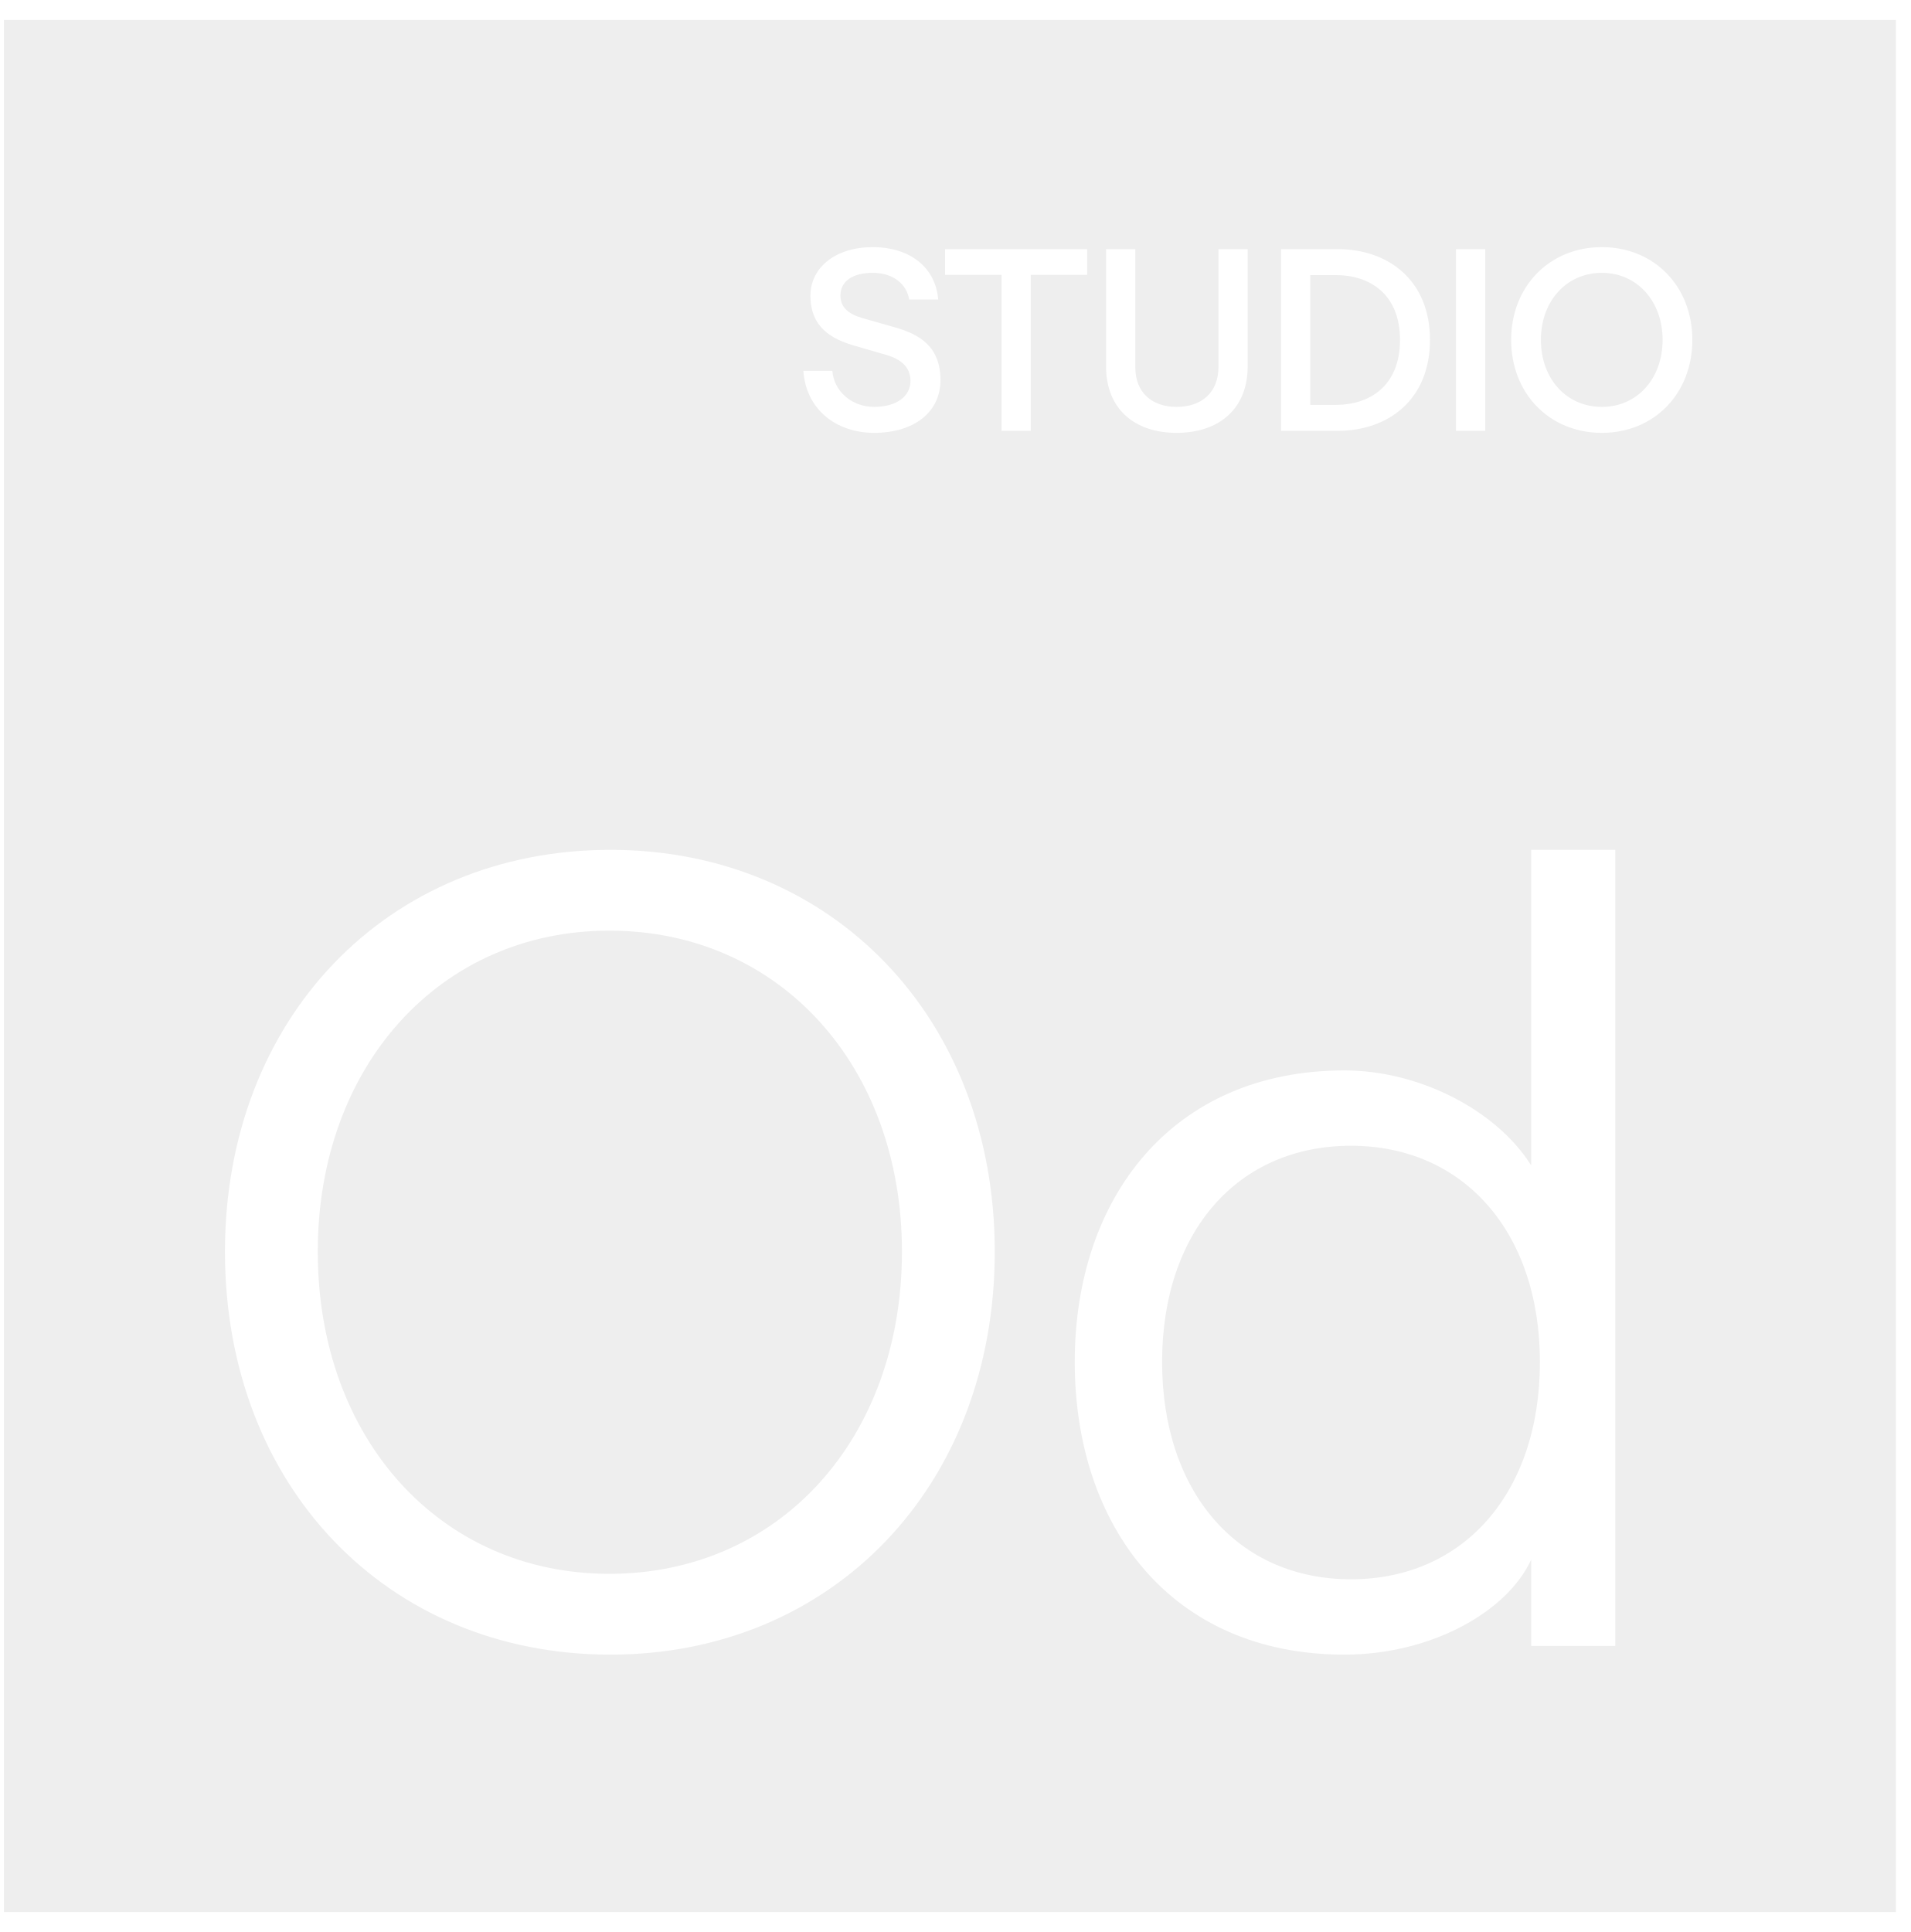
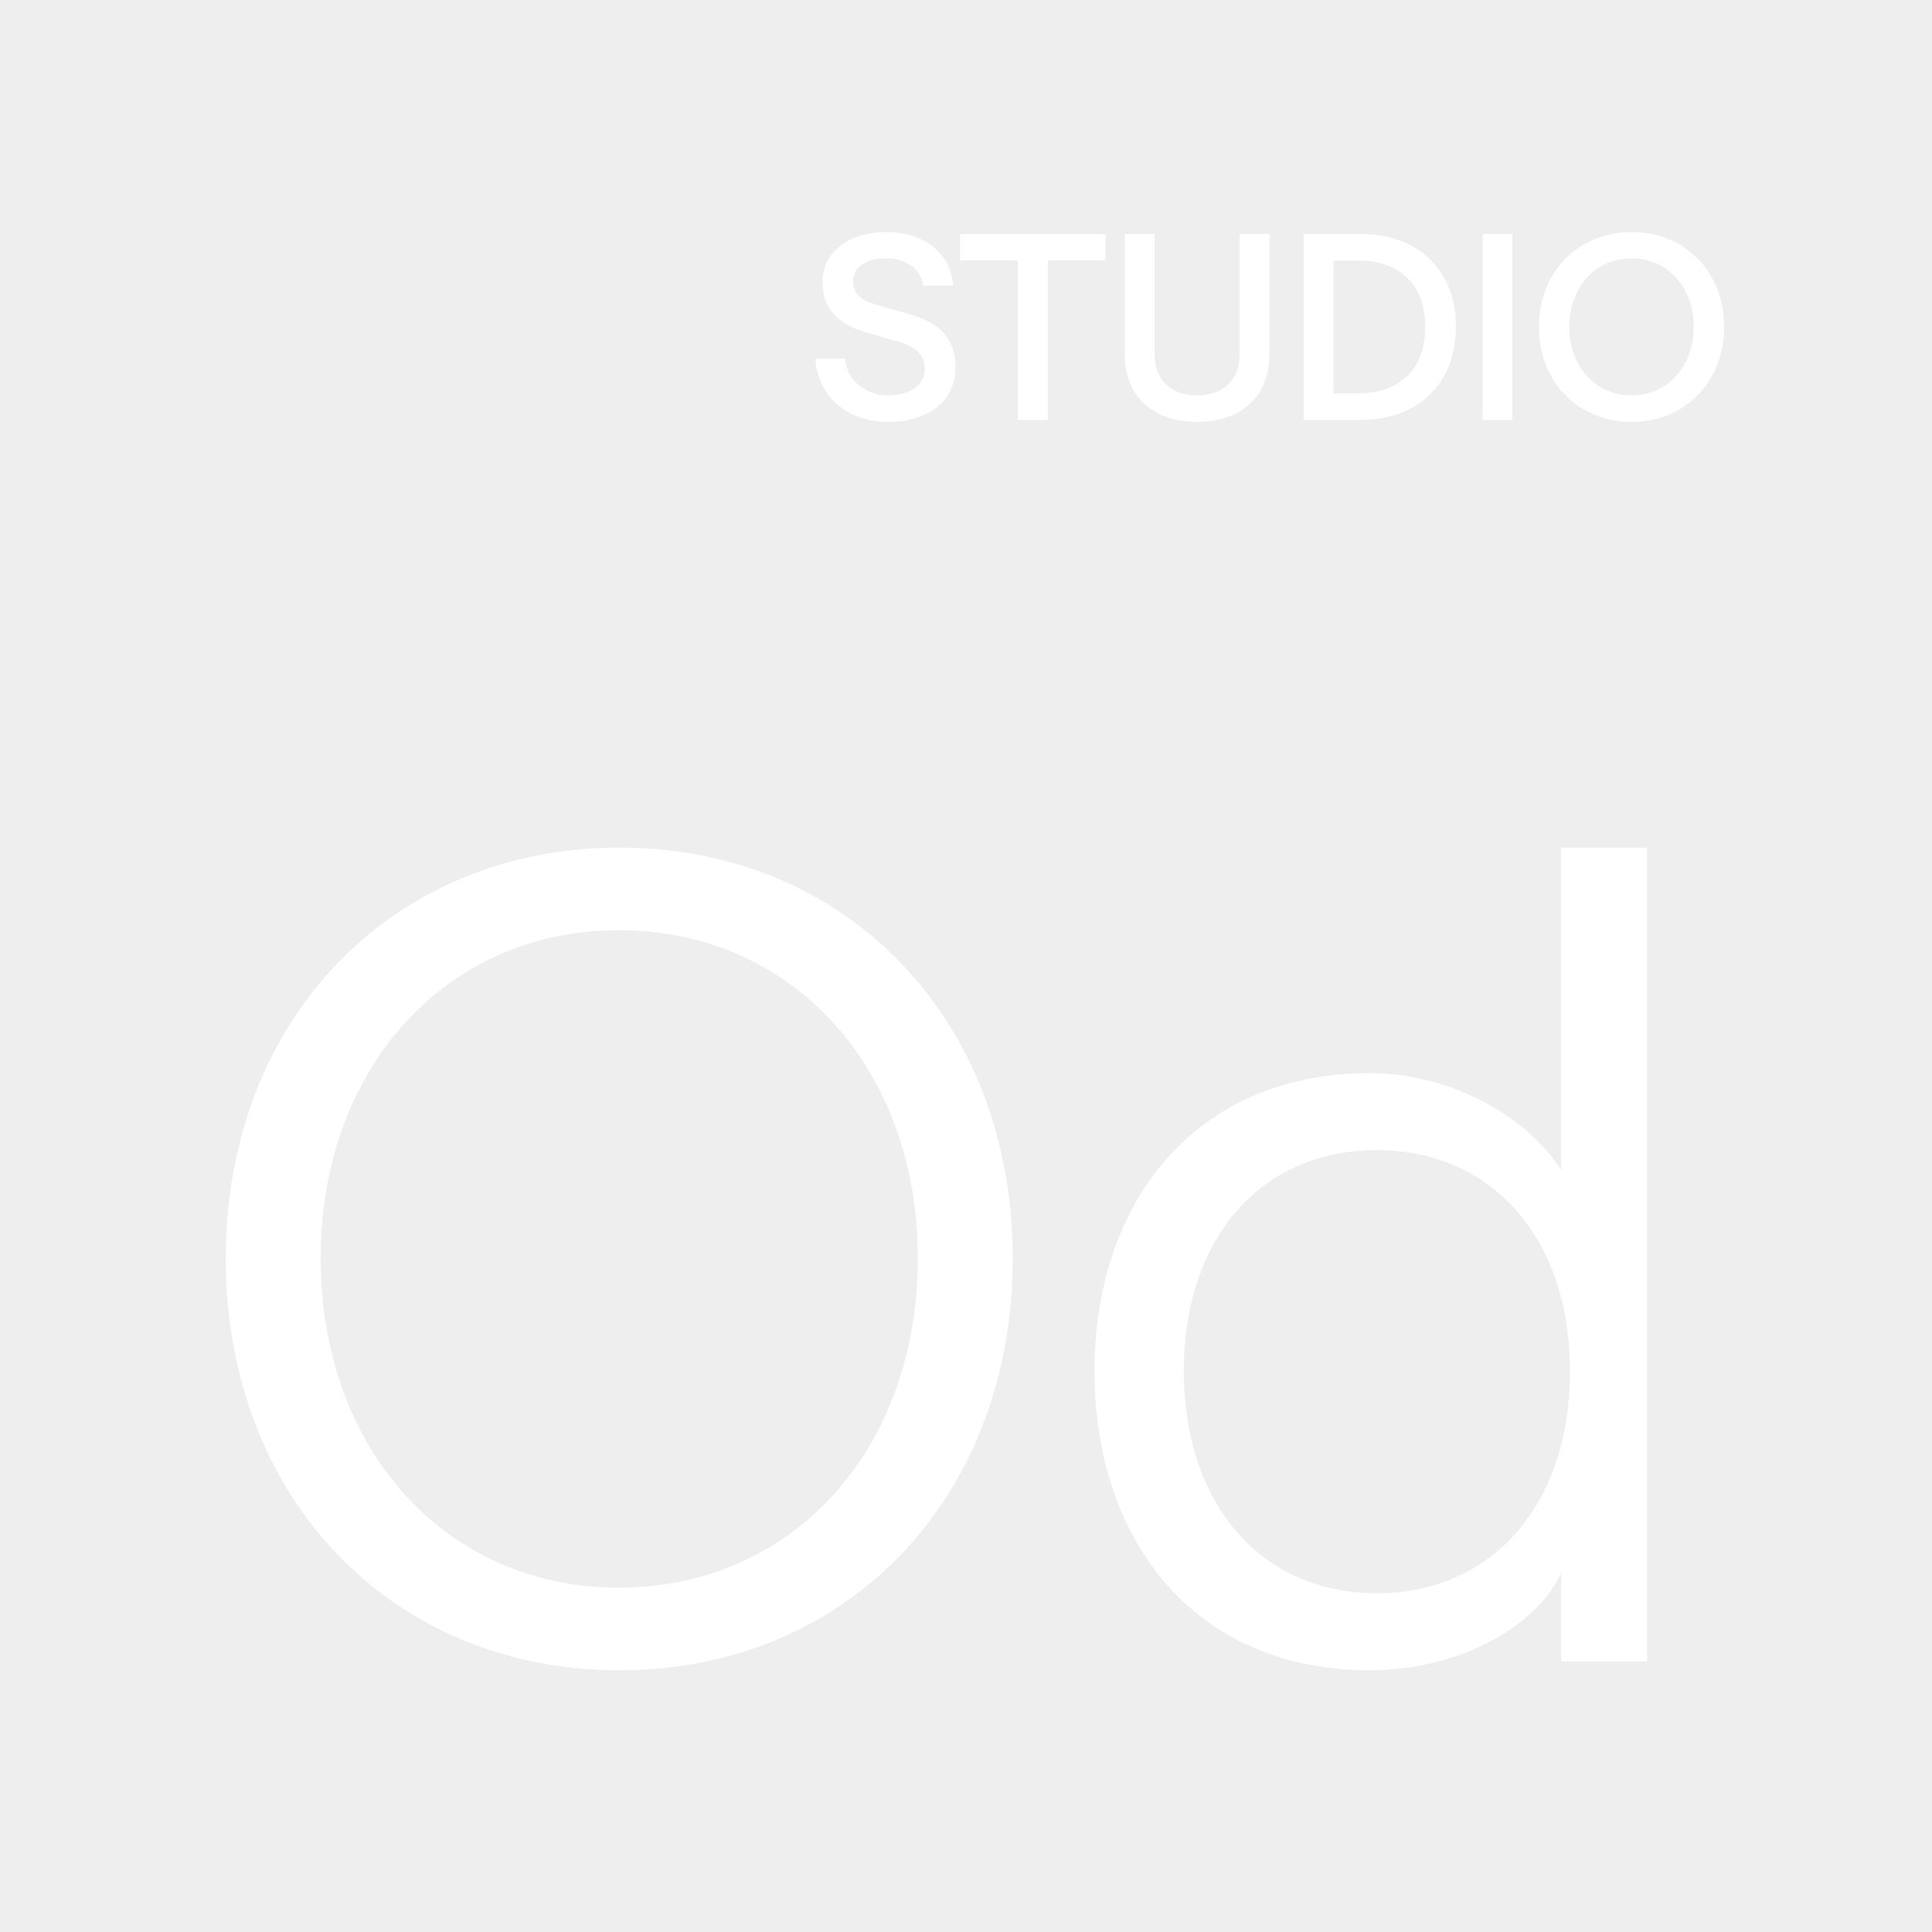
- <svg xmlns="http://www.w3.org/2000/svg" width="91" height="92" viewBox="0 0 91 92" fill="none">
-   <path fill-rule="evenodd" clip-rule="evenodd" d="M0.186 0.949H90.288V91.051H0.186V0.949ZM41.631 20.612C39.795 20.612 38.379 19.472 38.259 17.66H39.639C39.711 18.632 40.563 19.376 41.631 19.376C42.675 19.376 43.359 18.884 43.359 18.14C43.359 17.468 42.879 17.096 42.219 16.904L40.731 16.472C39.567 16.148 38.595 15.56 38.595 14.084C38.595 12.716 39.819 11.768 41.559 11.768C43.323 11.768 44.559 12.728 44.679 14.264H43.299C43.179 13.544 42.555 12.992 41.559 12.992C40.599 12.992 40.023 13.4 40.023 14.072C40.023 14.672 40.455 14.972 41.091 15.152L42.603 15.584C43.803 15.92 44.787 16.508 44.787 18.104C44.787 19.616 43.539 20.612 41.631 20.612ZM47.694 20.516V13.088H45.006V11.864H51.774V13.088H49.086V20.516H47.694ZM56.033 20.612C54.041 20.612 52.673 19.484 52.673 17.444V11.864H54.065V17.48C54.065 18.704 54.869 19.376 56.033 19.376C57.209 19.376 58.025 18.704 58.025 17.48V11.864H59.417V17.444C59.417 19.484 58.037 20.612 56.033 20.612ZM61.007 20.516V11.864H63.706C66.106 11.864 68.099 13.34 68.099 16.184C68.099 19.04 66.106 20.516 63.706 20.516H61.007ZM63.623 19.28C65.183 19.28 66.671 18.416 66.671 16.184C66.671 13.964 65.183 13.1 63.623 13.1H62.398V19.28H63.623ZM69.338 20.516V11.864H70.731V20.516H69.338ZM76.285 20.612C73.789 20.612 71.965 18.74 71.965 16.184C71.965 13.64 73.789 11.768 76.285 11.768C78.769 11.768 80.593 13.628 80.593 16.184C80.593 18.752 78.769 20.612 76.285 20.612ZM76.285 19.376C77.965 19.376 79.177 18.032 79.177 16.184C79.177 14.348 77.965 12.992 76.285 12.992C74.593 12.992 73.381 14.348 73.381 16.184C73.381 18.032 74.593 19.376 76.285 19.376ZM10.713 59.604C10.713 70.732 18.409 78.792 29.069 78.792C39.625 78.792 47.373 70.784 47.373 59.604C47.373 48.476 39.625 40.468 29.069 40.468C18.409 40.468 10.713 48.528 10.713 59.604ZM42.953 59.604C42.953 68.496 37.129 74.944 29.017 74.944C20.957 74.944 15.133 68.496 15.133 59.604C15.133 50.764 20.957 44.316 29.017 44.316C37.129 44.316 42.953 50.764 42.953 59.604ZM51.182 64.856C51.182 72.656 55.758 78.792 64.026 78.792C68.134 78.792 71.774 76.764 72.918 74.268V78.376H76.922V40.468H72.918V55.496C71.254 52.844 67.562 50.972 64.026 50.972C55.81 50.972 51.182 57.056 51.182 64.856ZM73.334 64.856C73.334 71.096 69.694 75.204 64.338 75.204C58.93 75.204 55.342 71.044 55.342 64.856C55.342 58.668 58.93 54.56 64.338 54.56C69.694 54.56 73.334 58.668 73.334 64.856Z" fill="#EEEEEE" />
+ <svg xmlns="http://www.w3.org/2000/svg" width="90" height="90" viewBox="0 0 90 90" fill="none">
+   <path fill-rule="evenodd" clip-rule="evenodd" d="M0 0H90V90H0V0ZM41.353 19.653C39.517 19.653 38.101 18.513 37.981 16.701H39.361C39.433 17.673 40.285 18.417 41.353 18.417C42.397 18.417 43.081 17.925 43.081 17.181C43.081 16.509 42.601 16.137 41.941 15.945L40.453 15.513C39.289 15.189 38.317 14.601 38.317 13.125C38.317 11.757 39.541 10.809 41.281 10.809C43.045 10.809 44.281 11.769 44.401 13.305H43.021C42.901 12.585 42.277 12.033 41.281 12.033C40.321 12.033 39.745 12.441 39.745 13.113C39.745 13.713 40.177 14.013 40.813 14.193L42.325 14.625C43.525 14.961 44.509 15.549 44.509 17.145C44.509 18.657 43.261 19.653 41.353 19.653ZM47.416 19.557V12.129H44.728V10.905H51.496V12.129H48.808V19.557H47.416ZM55.755 19.653C53.763 19.653 52.395 18.525 52.395 16.485V10.905H53.787V16.521C53.787 17.745 54.591 18.417 55.755 18.417C56.931 18.417 57.747 17.745 57.747 16.521V10.905H59.139V16.485C59.139 18.525 57.759 19.653 55.755 19.653ZM60.729 19.557V10.905H63.429C65.829 10.905 67.821 12.381 67.821 15.225C67.821 18.081 65.829 19.557 63.429 19.557H60.729ZM63.345 18.321C64.905 18.321 66.393 17.457 66.393 15.225C66.393 13.005 64.905 12.141 63.345 12.141H62.121V18.321H63.345ZM69.061 19.557V10.905H70.453V19.557H69.061ZM76.008 19.653C73.512 19.653 71.688 17.781 71.688 15.225C71.688 12.681 73.512 10.809 76.008 10.809C78.492 10.809 80.316 12.669 80.316 15.225C80.316 17.793 78.492 19.653 76.008 19.653ZM76.008 18.417C77.688 18.417 78.9 17.073 78.9 15.225C78.9 13.389 77.688 12.033 76.008 12.033C74.316 12.033 73.104 13.389 73.104 15.225C73.104 17.073 74.316 18.417 76.008 18.417ZM10.517 58.62C10.517 69.748 18.213 77.808 28.873 77.808C39.429 77.808 47.177 69.8 47.177 58.62C47.177 47.492 39.429 39.484 28.873 39.484C18.213 39.484 10.517 47.544 10.517 58.62ZM42.757 58.62C42.757 67.512 36.933 73.96 28.821 73.96C20.761 73.96 14.937 67.512 14.937 58.62C14.937 49.78 20.761 43.332 28.821 43.332C36.933 43.332 42.757 49.78 42.757 58.62ZM50.986 63.872C50.986 71.672 55.562 77.808 63.83 77.808C67.938 77.808 71.578 75.78 72.722 73.284V77.392H76.726V39.484H72.722V54.512C71.058 51.86 67.366 49.988 63.83 49.988C55.614 49.988 50.986 56.072 50.986 63.872ZM73.138 63.872C73.138 70.112 69.498 74.22 64.142 74.22C58.734 74.22 55.146 70.06 55.146 63.872C55.146 57.684 58.734 53.576 64.142 53.576C69.498 53.576 73.138 57.684 73.138 63.872Z" fill="#EEEEEE" />
</svg>
